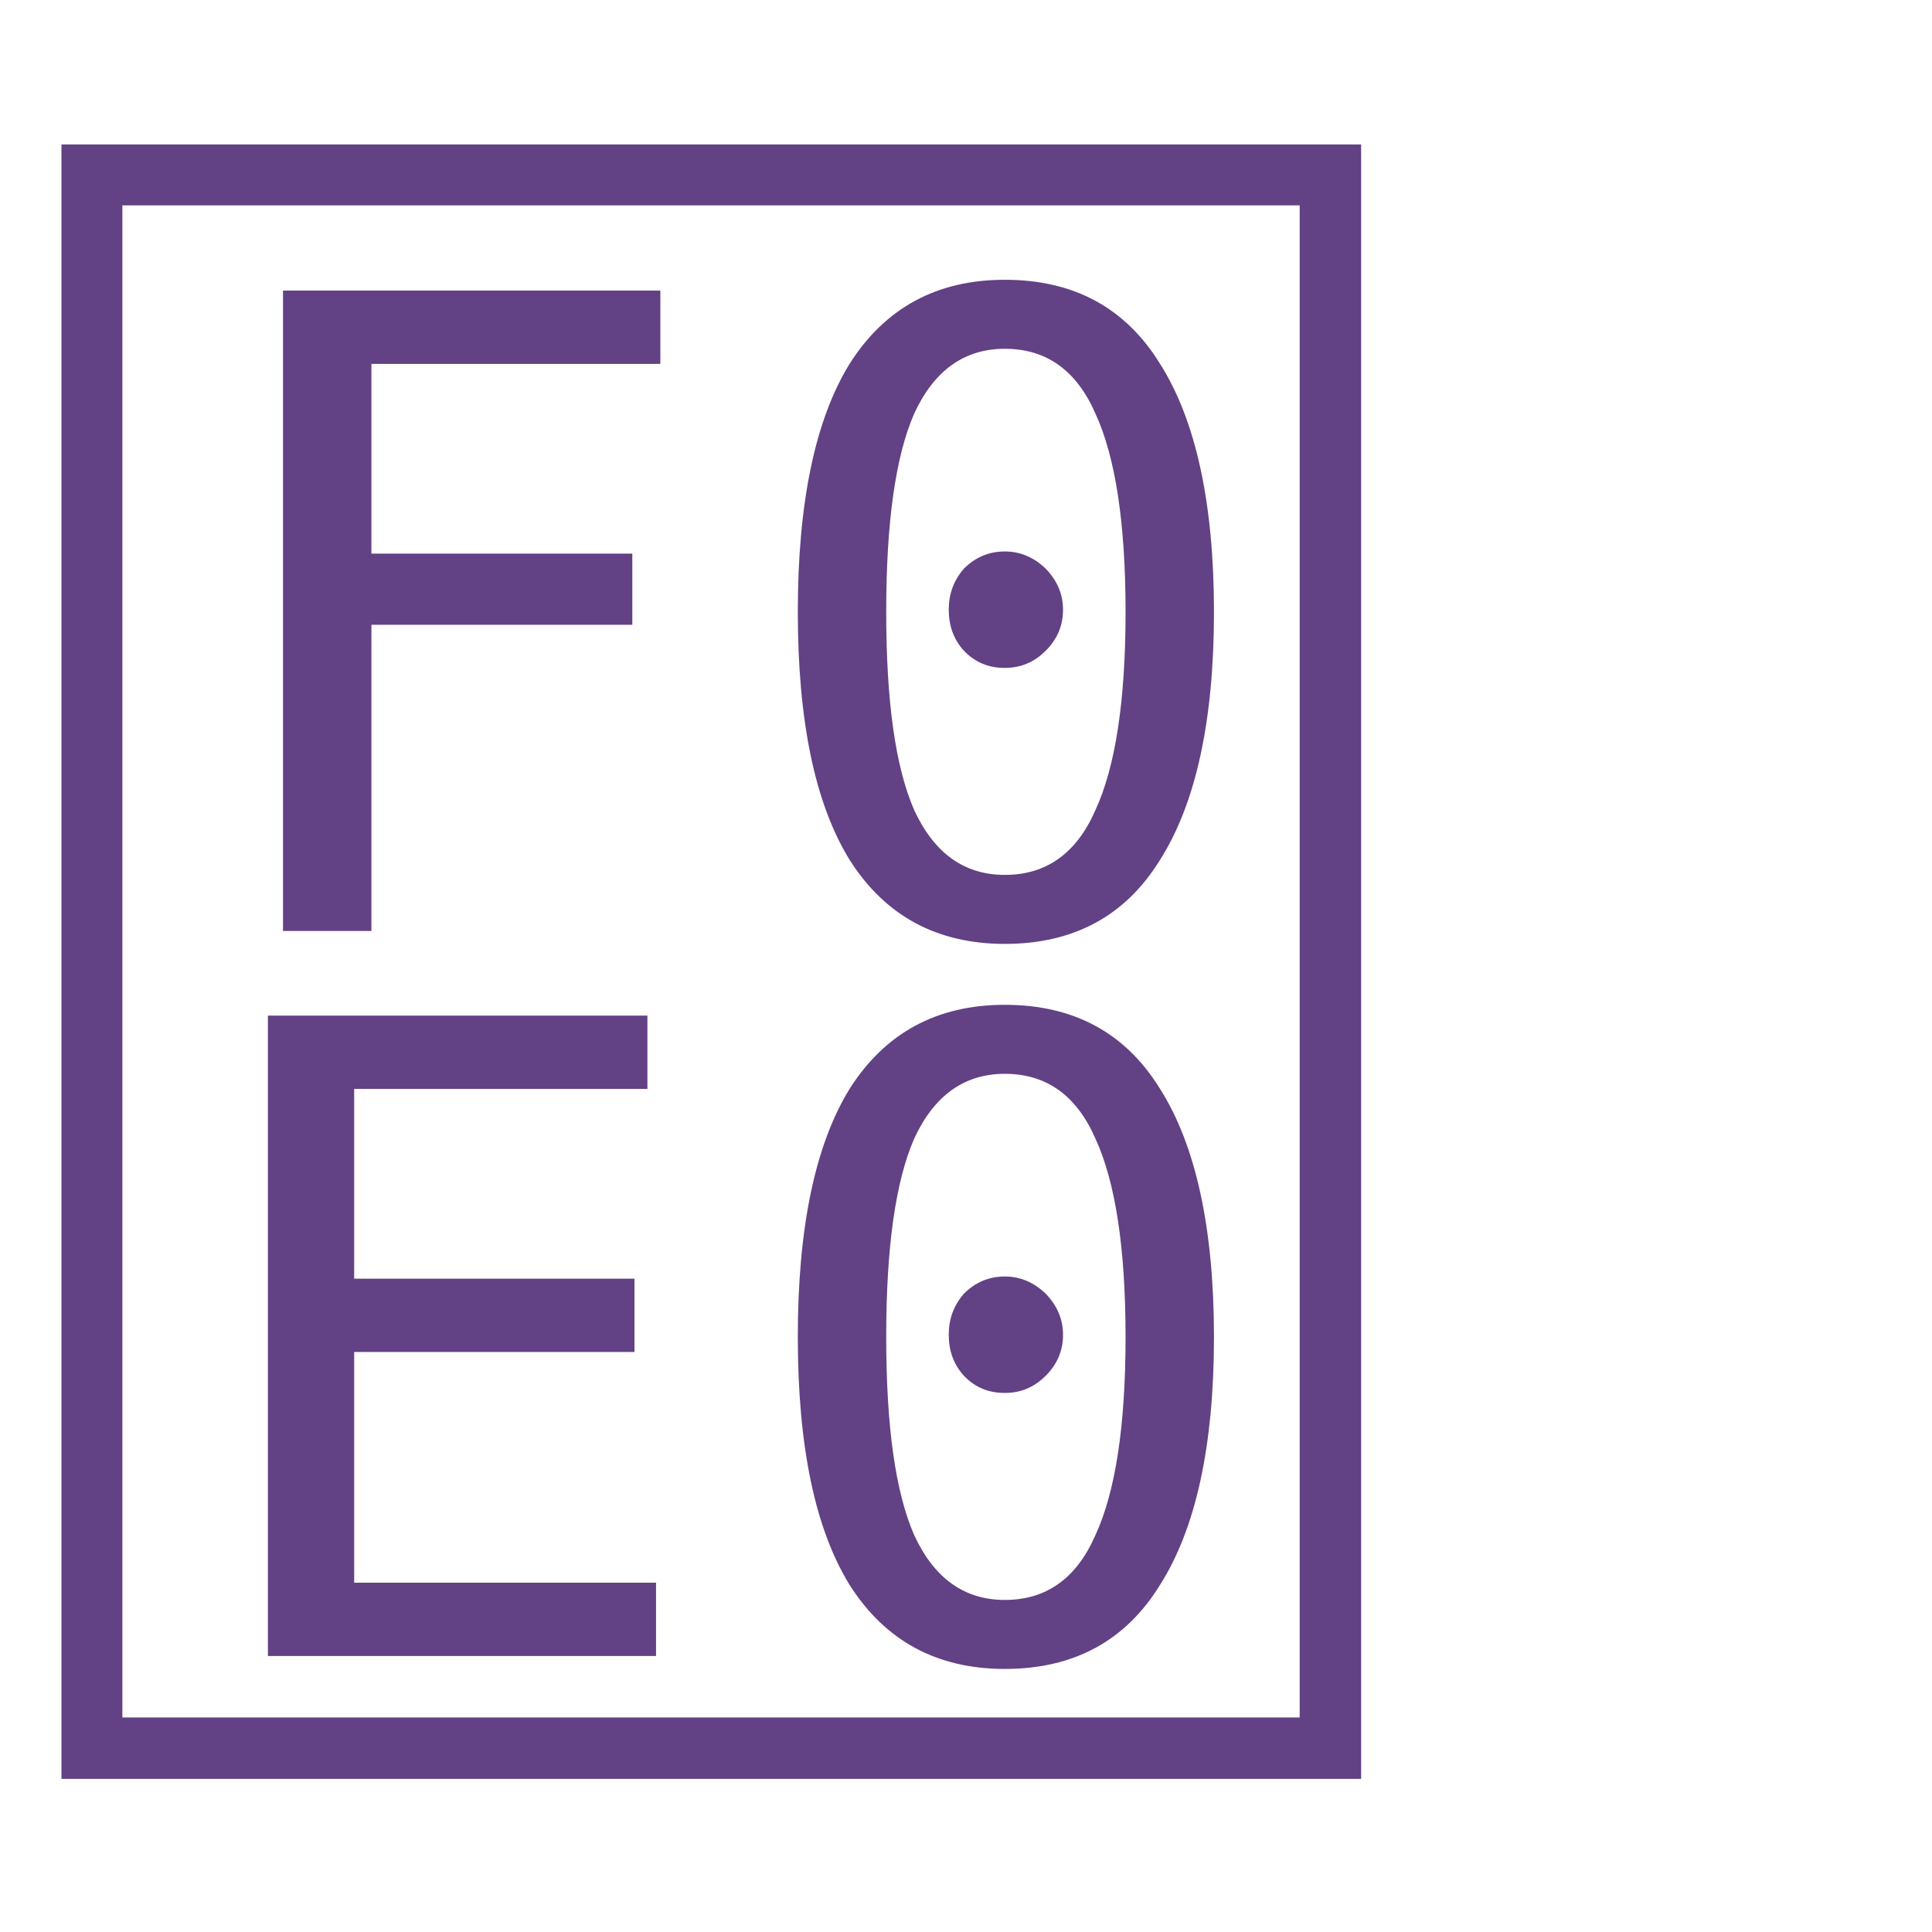
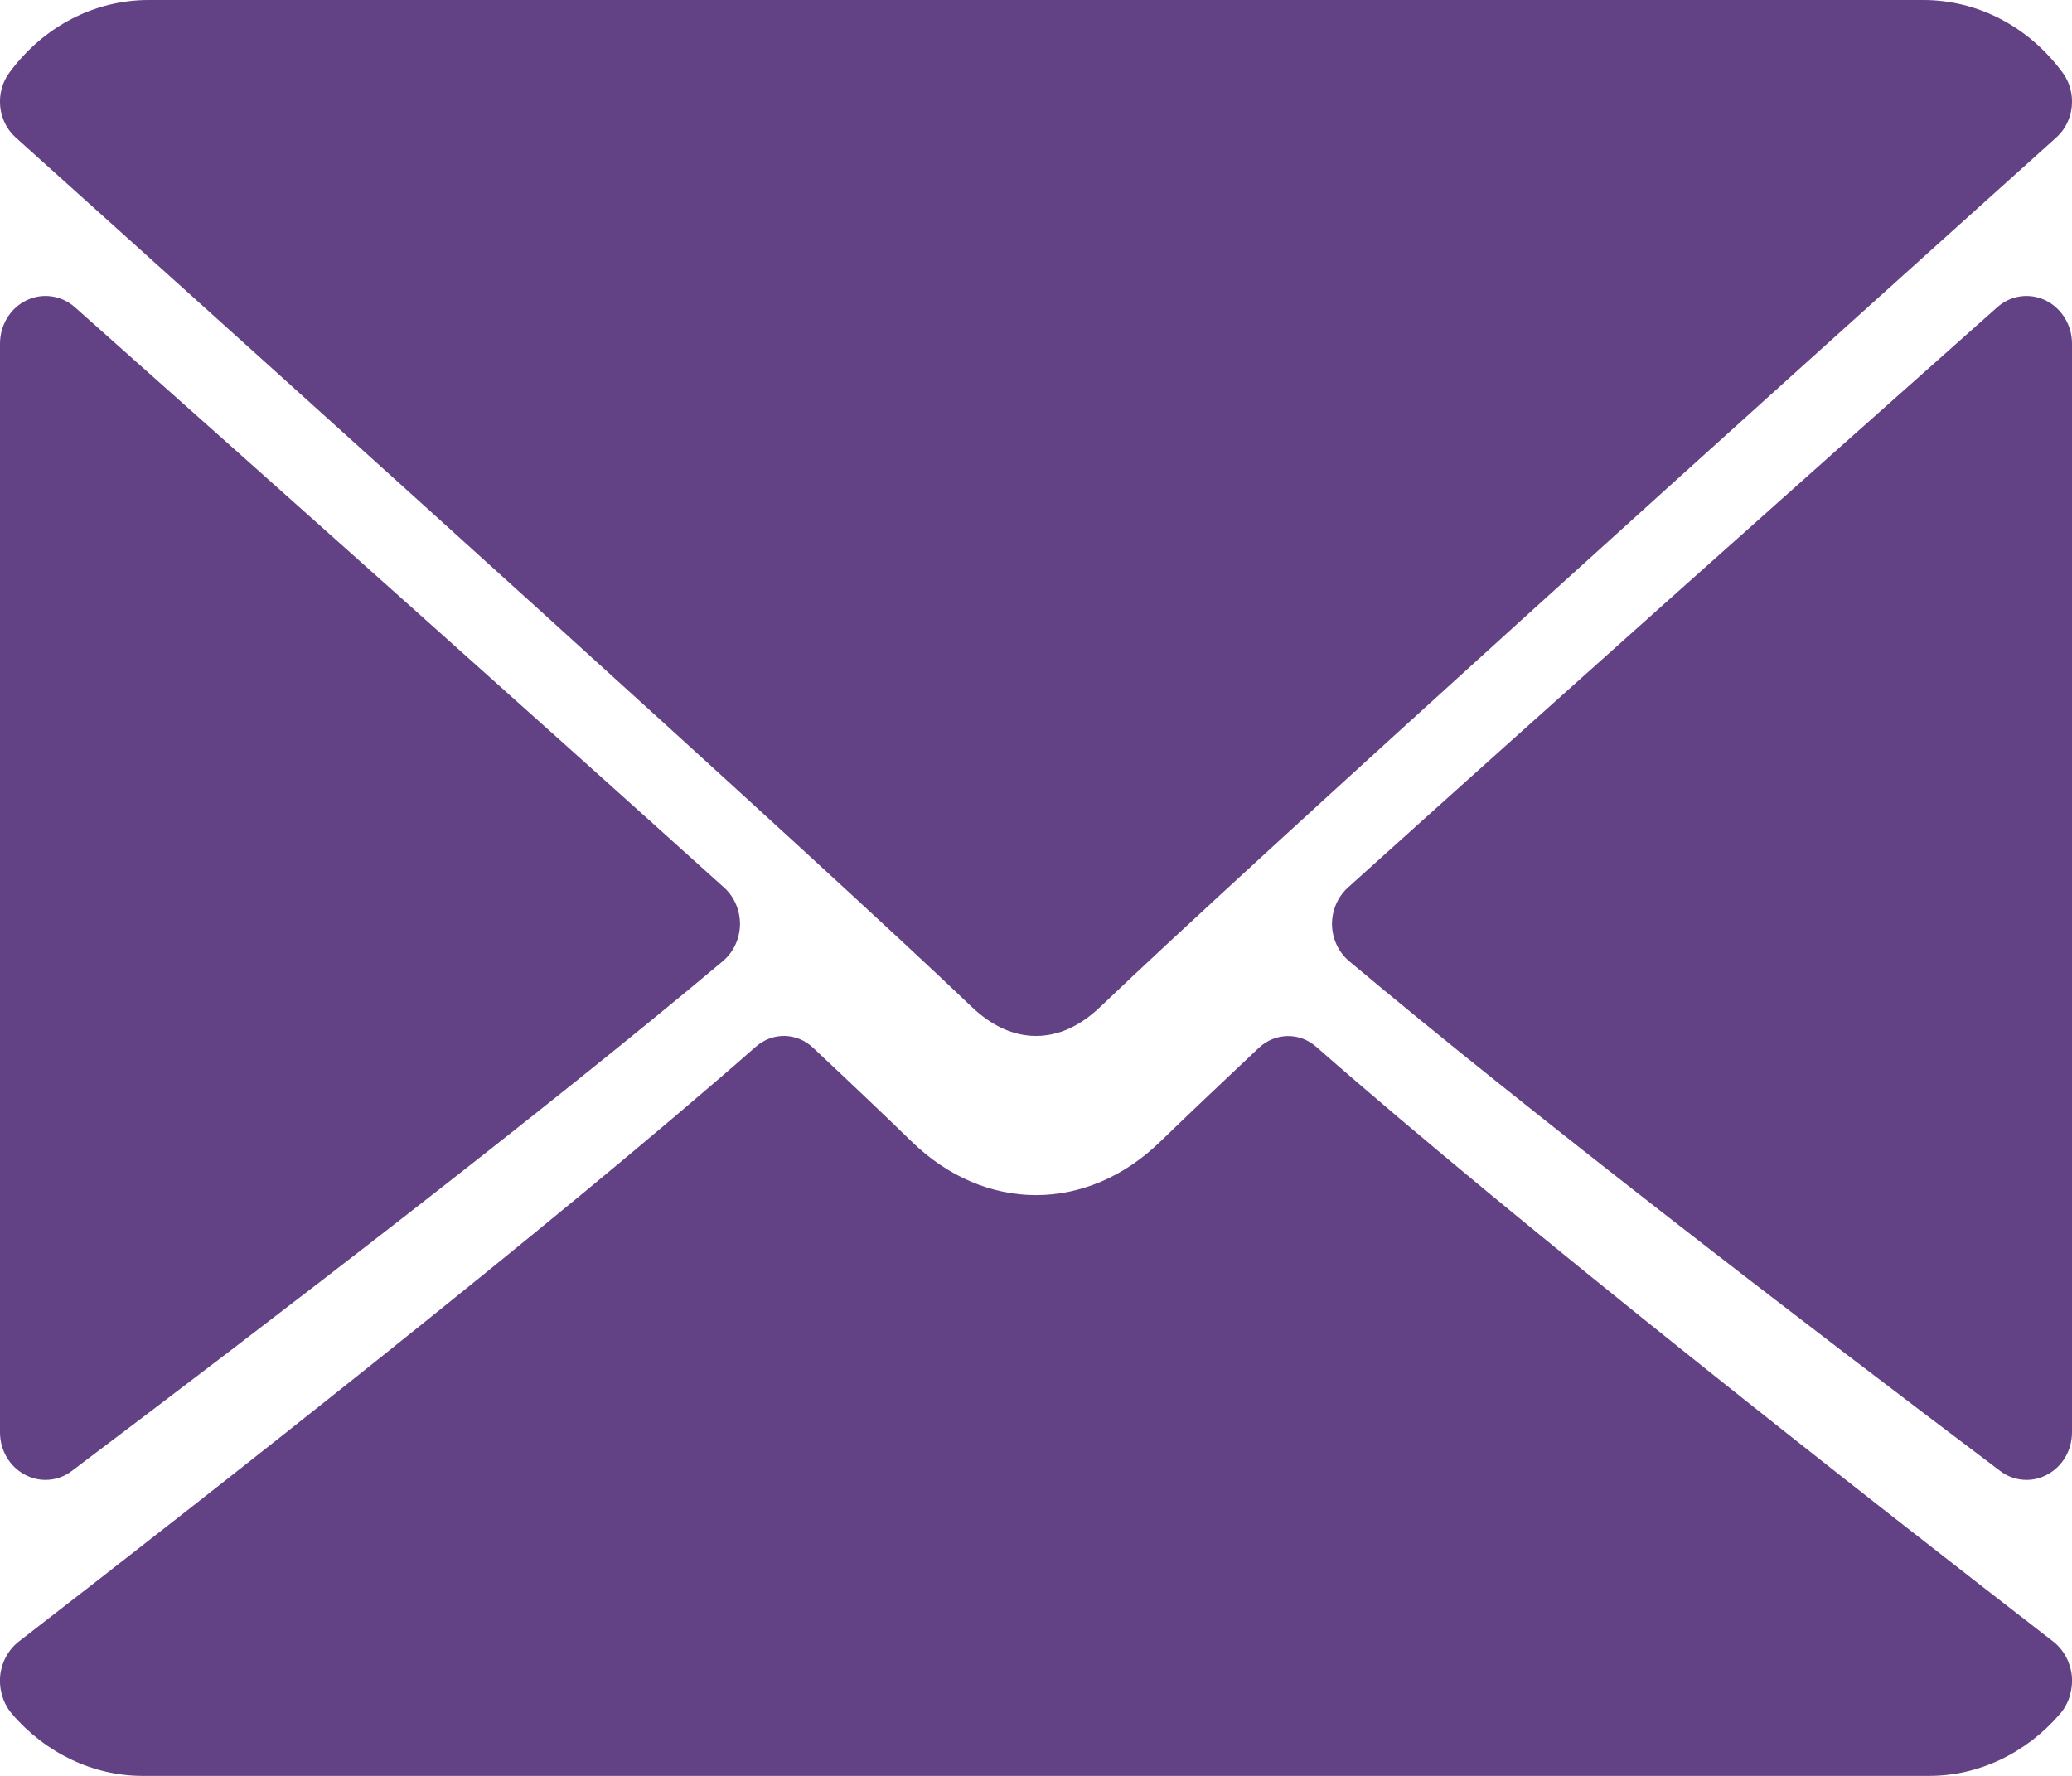
- <svg xmlns="http://www.w3.org/2000/svg" width="14" height="14" viewBox="0 0 14 14">
-   <text id="message" transform="translate(0 12)" fill="#624185" font-size="14" font-family="FontAwesome">
-     <tspan x="0" y="0"></tspan>
-   </text>
+ <svg xmlns="http://www.w3.org/2000/svg" width="14px" height="12px" viewBox="0 0 14 12" version="1.1">
+   <g id="Page-1" stroke="none" stroke-width="1" fill="none" fill-rule="evenodd">
+     <g id="envelope" fill="#624185" fill-rule="nonzero">
+       <path d="M0.106,0.929 C2.081,2.705 5.546,5.828 6.564,6.802 C6.701,6.933 6.848,7 7,7 C7.152,7 7.298,6.934 7.435,6.803 C8.454,5.828 11.919,2.705 13.894,0.929 C14.017,0.819 14.036,0.625 13.936,0.49 C13.706,0.179 13.363,0 12.995,0 L1.005,0 C0.637,0 0.294,0.179 0.064,0.49 C-0.036,0.625 -0.017,0.819 0.106,0.929 Z" id="Path" />
+       <path d="M13.822,2.03 C13.713,1.977 13.585,1.995 13.494,2.077 C12.169,3.254 10.423,4.811 9.107,5.998 C9.038,6.061 8.999,6.152 9,6.248 C9.002,6.344 9.044,6.434 9.115,6.494 C10.339,7.521 12.182,8.935 13.514,9.939 C13.567,9.98 13.63,10 13.693,10 C13.741,10 13.789,9.988 13.833,9.964 C13.936,9.909 14,9.799 14,9.678 L14,2.322 C14,2.197 13.93,2.083 13.822,2.03 Z" id="Path" />
+       <path d="M0.486,9.939 C1.818,8.935 3.662,7.521 4.885,6.494 C4.956,6.434 4.998,6.344 5,6.248 C5.001,6.152 4.962,6.06 4.893,5.998 C3.577,4.811 1.831,3.254 0.506,2.076 C0.414,1.995 0.286,1.977 0.178,2.03 C0.07,2.082 0,2.196 0,2.322 L0,9.678 C0,9.799 0.064,9.909 0.167,9.964 C0.211,9.988 0.259,10 0.307,10 C0.37,10 0.433,9.98 0.486,9.939 Z" id="Path" />
+       <path d="M13.874,11.093 C12.61,10.116 10.283,8.293 8.893,7.073 C8.78,6.974 8.616,6.977 8.505,7.081 C8.232,7.338 8.004,7.555 7.842,7.712 C7.345,8.197 6.655,8.197 6.157,7.711 C5.996,7.554 5.768,7.337 5.495,7.081 C5.385,6.976 5.22,6.973 5.107,7.073 C3.722,8.289 1.392,10.114 0.126,11.093 C0.056,11.148 0.01,11.233 0.001,11.326 C-0.007,11.419 0.022,11.512 0.081,11.581 C0.309,11.847 0.631,12 0.963,12 L13.036,12 C13.369,12 13.69,11.847 13.919,11.581 C13.978,11.513 14.007,11.42 13.999,11.326 C13.99,11.233 13.944,11.148 13.874,11.093 Z" id="Path" />
+     </g>
+   </g>
</svg>
